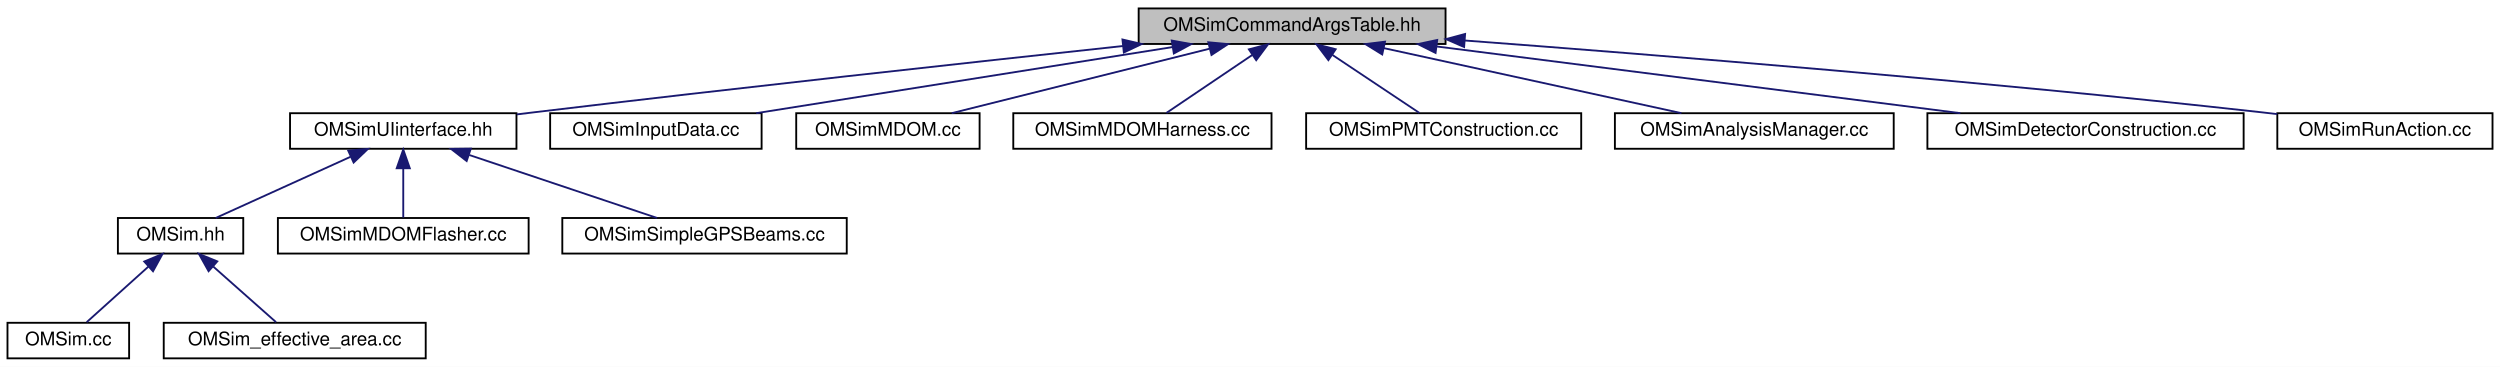
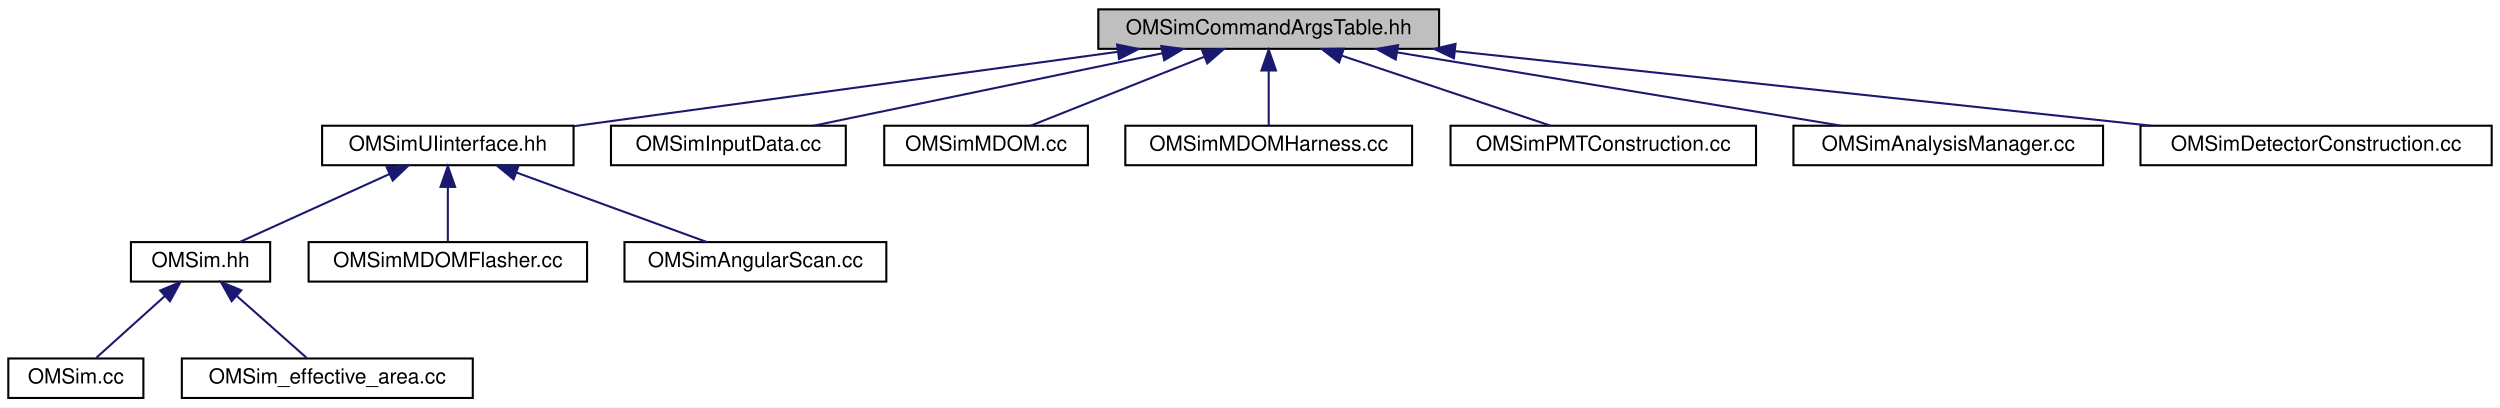
- <svg xmlns="http://www.w3.org/2000/svg" xmlns:xlink="http://www.w3.org/1999/xlink" width="1336pt" height="196pt" viewBox="0.00 0.00 1336.00 196.00">
+ <svg xmlns="http://www.w3.org/2000/svg" xmlns:xlink="http://www.w3.org/1999/xlink" width="1203pt" height="196pt" viewBox="0.00 0.00 1203.00 196.00">
  <g id="graph0" class="graph" transform="scale(1 1) rotate(0) translate(4 192)">
-     <polygon fill="white" stroke="transparent" points="-4,4 -4,-192 1332,-192 1332,4 -4,4" />
+     <polygon fill="white" stroke="transparent" points="-4,4 -4,-192 1199,-192 1199,4 -4,4" />
    <g id="node1" class="node">
      <g id="a_node1">
        <a xlink:title="Definition of the OMSimCommandArgsTable singleton class, which controls user args.">
-           <polygon fill="#bfbfbf" stroke="black" points="604.5,-168.5 604.5,-187.5 768.5,-187.5 768.5,-168.5 604.5,-168.5" />
-           <text text-anchor="middle" x="686.5" y="-175.5" font-family="Helvetica,sans-Serif" font-size="10.00">OMSimCommandArgsTable.hh</text>
+           <polygon fill="#bfbfbf" stroke="black" points="524.5,-168.5 524.5,-187.5 688.5,-187.5 688.5,-168.5 524.5,-168.5" />
+           <text text-anchor="middle" x="606.5" y="-175.5" font-family="Helvetica,sans-Serif" font-size="10.00">OMSimCommandArgsTable.hh</text>
        </a>
      </g>
    </g>
    <g id="node2" class="node">
      <g id="a_node2">
        <a xlink:href="_o_m_sim_u_iinterface_8hh.html" target="_top" xlink:title="The OMSimUIinterface class provides a singleton interface to Geant4's UI manager.">
          <polygon fill="white" stroke="black" points="151,-112.5 151,-131.5 272,-131.5 272,-112.5 151,-112.5" />
          <text text-anchor="middle" x="211.5" y="-119.5" font-family="Helvetica,sans-Serif" font-size="10.00">OMSimUIinterface.hh</text>
        </a>
      </g>
    </g>
    <g id="edge1" class="edge">
-       <path fill="none" stroke="midnightblue" d="M596.1,-167.41C513.99,-158.58 389.56,-144.95 281.5,-132 278.46,-131.64 275.34,-131.26 272.2,-130.87" />
-       <polygon fill="midnightblue" stroke="midnightblue" points="595.84,-170.9 606.15,-168.48 596.58,-163.94 595.84,-170.9" />
+       <path fill="none" stroke="midnightblue" d="M533.58,-167.03C458.4,-156.75 342.52,-140.91 272.18,-131.29" />
+       <polygon fill="midnightblue" stroke="midnightblue" points="533.53,-170.56 543.91,-168.44 534.48,-163.62 533.53,-170.56" />
    </g>
    <g id="node8" class="node">
      <g id="a_node8">
        <a xlink:href="_o_m_sim_input_data_8cc.html" target="_top" xlink:title="Input data from external files are read and saved to memory.">
          <polygon fill="white" stroke="black" points="290,-112.5 290,-131.5 403,-131.5 403,-112.5 290,-112.5" />
          <text text-anchor="middle" x="346.5" y="-119.5" font-family="Helvetica,sans-Serif" font-size="10.00">OMSimInputData.cc</text>
        </a>
      </g>
    </g>
    <g id="edge7" class="edge">
-       <path fill="none" stroke="midnightblue" d="M622.62,-166.85C558.38,-156.65 460.45,-141.1 400.12,-131.52" />
-       <polygon fill="midnightblue" stroke="midnightblue" points="622.2,-170.33 632.63,-168.44 623.3,-163.42 622.2,-170.33" />
+       <path fill="none" stroke="midnightblue" d="M555.51,-166.41C506.37,-156.2 432.97,-140.96 387.51,-131.52" />
+       <polygon fill="midnightblue" stroke="midnightblue" points="554.8,-169.84 565.3,-168.44 556.22,-162.98 554.8,-169.84" />
    </g>
    <g id="node9" class="node">
      <g id="a_node9">
        <a xlink:href="_o_m_sim_m_d_o_m_8cc.html" target="_top" xlink:title="Construction of mDOM.">
          <polygon fill="white" stroke="black" points="421.5,-112.5 421.5,-131.5 519.5,-131.5 519.5,-112.5 421.5,-112.5" />
          <text text-anchor="middle" x="470.5" y="-119.5" font-family="Helvetica,sans-Serif" font-size="10.00">OMSimMDOM.cc</text>
        </a>
      </g>
    </g>
    <g id="edge8" class="edge">
-       <path fill="none" stroke="midnightblue" d="M642.34,-165.96C601.54,-155.76 541.79,-140.82 504.57,-131.52" />
-       <polygon fill="midnightblue" stroke="midnightblue" points="641.72,-169.41 652.27,-168.44 643.42,-162.62 641.72,-169.41" />
+       <path fill="none" stroke="midnightblue" d="M575.37,-164.64C549.84,-154.5 514.39,-140.43 491.95,-131.52" />
+       <polygon fill="midnightblue" stroke="midnightblue" points="574.36,-168.01 584.95,-168.44 576.95,-161.5 574.36,-168.01" />
    </g>
    <g id="node10" class="node">
      <g id="a_node10">
        <a xlink:href="_o_m_sim_m_d_o_m_harness_8cc.html" target="_top" xlink:title="Construction of mDOM harness.">
          <polygon fill="white" stroke="black" points="537.5,-112.5 537.5,-131.5 675.5,-131.5 675.5,-112.5 537.5,-112.5" />
          <text text-anchor="middle" x="606.5" y="-119.5" font-family="Helvetica,sans-Serif" font-size="10.00">OMSimMDOMHarness.cc</text>
        </a>
      </g>
    </g>
    <g id="edge9" class="edge">
-       <path fill="none" stroke="midnightblue" d="M665.2,-162.62C650.58,-152.76 631.67,-139.99 619.32,-131.65" />
-       <polygon fill="midnightblue" stroke="midnightblue" points="663.4,-165.63 673.65,-168.32 667.32,-159.83 663.4,-165.63" />
+       <path fill="none" stroke="midnightblue" d="M606.5,-157.8C606.5,-148.91 606.5,-138.78 606.5,-131.75" />
+       <polygon fill="midnightblue" stroke="midnightblue" points="603,-158.08 606.5,-168.08 610,-158.08 603,-158.08" />
    </g>
    <g id="node11" class="node">
      <g id="a_node11">
        <a xlink:href="_o_m_sim_p_m_t_construction_8cc.html" target="_top" xlink:title="Construction of the PMTs.">
          <polygon fill="white" stroke="black" points="694,-112.5 694,-131.5 841,-131.5 841,-112.5 694,-112.5" />
          <text text-anchor="middle" x="767.5" y="-119.5" font-family="Helvetica,sans-Serif" font-size="10.00">OMSimPMTConstruction.cc</text>
        </a>
      </g>
    </g>
    <g id="edge10" class="edge">
-       <path fill="none" stroke="midnightblue" d="M708.07,-162.62C722.86,-152.76 742.01,-139.99 754.52,-131.65" />
-       <polygon fill="midnightblue" stroke="midnightblue" points="705.89,-159.86 699.51,-168.32 709.78,-165.69 705.89,-159.86" />
+       <path fill="none" stroke="midnightblue" d="M641.76,-165.17C672.08,-155 715.07,-140.59 742.11,-131.52" />
+       <polygon fill="midnightblue" stroke="midnightblue" points="640.38,-161.95 632.01,-168.44 642.6,-168.58 640.38,-161.95" />
    </g>
    <g id="node12" class="node">
      <g id="a_node12">
        <a xlink:href="_o_m_sim_analysis_manager_8cc.html" target="_top" xlink:title=" ">
          <polygon fill="white" stroke="black" points="859,-112.5 859,-131.5 1008,-131.5 1008,-112.5 859,-112.5" />
          <text text-anchor="middle" x="933.5" y="-119.5" font-family="Helvetica,sans-Serif" font-size="10.00">OMSimAnalysisManager.cc</text>
        </a>
      </g>
    </g>
    <g id="edge11" class="edge">
-       <path fill="none" stroke="midnightblue" d="M735.53,-166.28C782.2,-156.08 851.53,-140.92 894.55,-131.52" />
-       <polygon fill="midnightblue" stroke="midnightblue" points="734.66,-162.89 725.64,-168.44 736.15,-169.73 734.66,-162.89" />
+       <path fill="none" stroke="midnightblue" d="M668.32,-166.79C730.11,-156.59 824.03,-141.08 881.93,-131.52" />
+       <polygon fill="midnightblue" stroke="midnightblue" points="667.61,-163.36 658.31,-168.44 668.75,-170.27 667.61,-163.36" />
    </g>
    <g id="node13" class="node">
      <g id="a_node13">
-         <a xlink:href="_o_m_sim_detector_construction_8cc.html" target="_top" xlink:title="User defined detector.">
+         <a xlink:href="_o_m_sim_detector_construction_8cc.html" target="_top" xlink:title=" ">
          <polygon fill="white" stroke="black" points="1026,-112.5 1026,-131.5 1195,-131.5 1195,-112.5 1026,-112.5" />
          <text text-anchor="middle" x="1110.5" y="-119.5" font-family="Helvetica,sans-Serif" font-size="10.00">OMSimDetectorConstruction.cc</text>
        </a>
      </g>
    </g>
    <g id="edge12" class="edge">
-       <path fill="none" stroke="midnightblue" d="M763.71,-167.17C843.76,-156.97 967.63,-141.2 1043.63,-131.52" />
-       <polygon fill="midnightblue" stroke="midnightblue" points="763.16,-163.71 753.68,-168.44 764.05,-170.65 763.16,-163.71" />
-     </g>
-     <g id="node14" class="node">
-       <g id="a_node14">
-         <a xlink:href="_o_m_sim_run_action_8cc.html" target="_top" xlink:title=" ">
-           <polygon fill="white" stroke="black" points="1213,-112.5 1213,-131.5 1328,-131.5 1328,-112.5 1213,-112.5" />
-           <text text-anchor="middle" x="1270.5" y="-119.5" font-family="Helvetica,sans-Serif" font-size="10.00">OMSimRunAction.cc</text>
-         </a>
-       </g>
-     </g>
-     <g id="edge13" class="edge">
-       <path fill="none" stroke="midnightblue" d="M778.84,-170.35C882.55,-162.56 1055.82,-148.59 1204.5,-132 1207.26,-131.69 1210.08,-131.36 1212.93,-131.02" />
-       <polygon fill="midnightblue" stroke="midnightblue" points="778.42,-166.87 768.71,-171.1 778.95,-173.85 778.42,-166.87" />
+       <path fill="none" stroke="midnightblue" d="M696.25,-167.38C791.3,-157.2 939.92,-141.28 1030.92,-131.53" />
+       <polygon fill="midnightblue" stroke="midnightblue" points="695.65,-163.93 686.08,-168.47 696.4,-170.89 695.65,-163.93" />
    </g>
    <g id="node3" class="node">
      <g id="a_node3">
        <a xlink:href="_o_m_sim_8hh.html" target="_top" xlink:title="Main simulation class for the Optical Module (OM) simulation.">
          <polygon fill="white" stroke="black" points="59,-56.5 59,-75.5 126,-75.5 126,-56.5 59,-56.5" />
          <text text-anchor="middle" x="92.5" y="-63.5" font-family="Helvetica,sans-Serif" font-size="10.00">OMSim.hh</text>
        </a>
      </g>
    </g>
    <g id="edge2" class="edge">
      <path fill="none" stroke="midnightblue" d="M183.36,-108.23C161.1,-98.13 130.64,-84.31 111.27,-75.52" />
      <polygon fill="midnightblue" stroke="midnightblue" points="182.09,-111.5 192.64,-112.44 184.98,-105.12 182.09,-111.5" />
    </g>
    <g id="node6" class="node">
      <g id="a_node6">
        <a xlink:href="_o_m_sim_m_d_o_m_flasher_8cc.html" target="_top" xlink:title=" ">
          <polygon fill="white" stroke="black" points="144.5,-56.5 144.5,-75.5 278.5,-75.5 278.5,-56.5 144.5,-56.5" />
          <text text-anchor="middle" x="211.5" y="-63.5" font-family="Helvetica,sans-Serif" font-size="10.00">OMSimMDOMFlasher.cc</text>
        </a>
      </g>
    </g>
    <g id="edge5" class="edge">
      <path fill="none" stroke="midnightblue" d="M211.5,-101.8C211.5,-92.91 211.5,-82.78 211.5,-75.75" />
      <polygon fill="midnightblue" stroke="midnightblue" points="208,-102.08 211.5,-112.08 215,-102.08 208,-102.08" />
    </g>
    <g id="node7" class="node">
      <g id="a_node7">
-         <a xlink:href="_o_m_sim_simple_g_p_s_beams_8cc.html" target="_top" xlink:title="Defines the AngularScan class for simple GPS beam configurations.">
-           <polygon fill="white" stroke="black" points="296.5,-56.5 296.5,-75.5 448.5,-75.5 448.5,-56.5 296.5,-56.5" />
-           <text text-anchor="middle" x="372.5" y="-63.5" font-family="Helvetica,sans-Serif" font-size="10.00">OMSimSimpleGPSBeams.cc</text>
+         <a xlink:href="_o_m_sim_angular_scan_8cc.html" target="_top" xlink:title=" ">
+           <polygon fill="white" stroke="black" points="296.5,-56.5 296.5,-75.5 422.5,-75.5 422.5,-56.5 296.5,-56.5" />
+           <text text-anchor="middle" x="359.5" y="-63.5" font-family="Helvetica,sans-Serif" font-size="10.00">OMSimAngularScan.cc</text>
        </a>
      </g>
    </g>
    <g id="edge6" class="edge">
-       <path fill="none" stroke="midnightblue" d="M246.76,-109.17C277.08,-99 320.07,-84.59 347.11,-75.52" />
-       <polygon fill="midnightblue" stroke="midnightblue" points="245.38,-105.95 237.01,-112.44 247.6,-112.58 245.38,-105.95" />
+       <path fill="none" stroke="midnightblue" d="M244.65,-108.91C272.47,-98.75 311.52,-84.51 336.16,-75.52" />
+       <polygon fill="midnightblue" stroke="midnightblue" points="243.15,-105.73 234.95,-112.44 245.54,-112.3 243.15,-105.73" />
    </g>
    <g id="node4" class="node">
      <g id="a_node4">
        <a xlink:href="_o_m_sim_8cc.html" target="_top" xlink:title=" ">
          <polygon fill="white" stroke="black" points="0,-0.5 0,-19.5 65,-19.5 65,-0.5 0,-0.5" />
          <text text-anchor="middle" x="32.5" y="-7.5" font-family="Helvetica,sans-Serif" font-size="10.00">OMSim.cc</text>
        </a>
      </g>
    </g>
    <g id="edge3" class="edge">
      <path fill="none" stroke="midnightblue" d="M75.32,-49.54C64.62,-39.91 51.24,-27.87 42.32,-19.83" />
      <polygon fill="midnightblue" stroke="midnightblue" points="73.09,-52.24 82.86,-56.32 77.77,-47.03 73.09,-52.24" />
    </g>
    <g id="node5" class="node">
      <g id="a_node5">
        <a xlink:href="_o_m_sim__effective__area_8cc.html" target="_top" xlink:title="Main for the calculation of effective areas.">
          <polygon fill="white" stroke="black" points="83.5,-0.5 83.5,-19.5 223.5,-19.5 223.5,-0.5 83.5,-0.5" />
          <text text-anchor="middle" x="153.5" y="-7.5" font-family="Helvetica,sans-Serif" font-size="10.00">OMSim_effective_area.cc</text>
        </a>
      </g>
    </g>
    <g id="edge4" class="edge">
      <path fill="none" stroke="midnightblue" d="M109.97,-49.54C120.84,-39.91 134.44,-27.87 143.52,-19.83" />
      <polygon fill="midnightblue" stroke="midnightblue" points="107.47,-47.07 102.3,-56.32 112.11,-52.32 107.47,-47.07" />
    </g>
  </g>
</svg>
